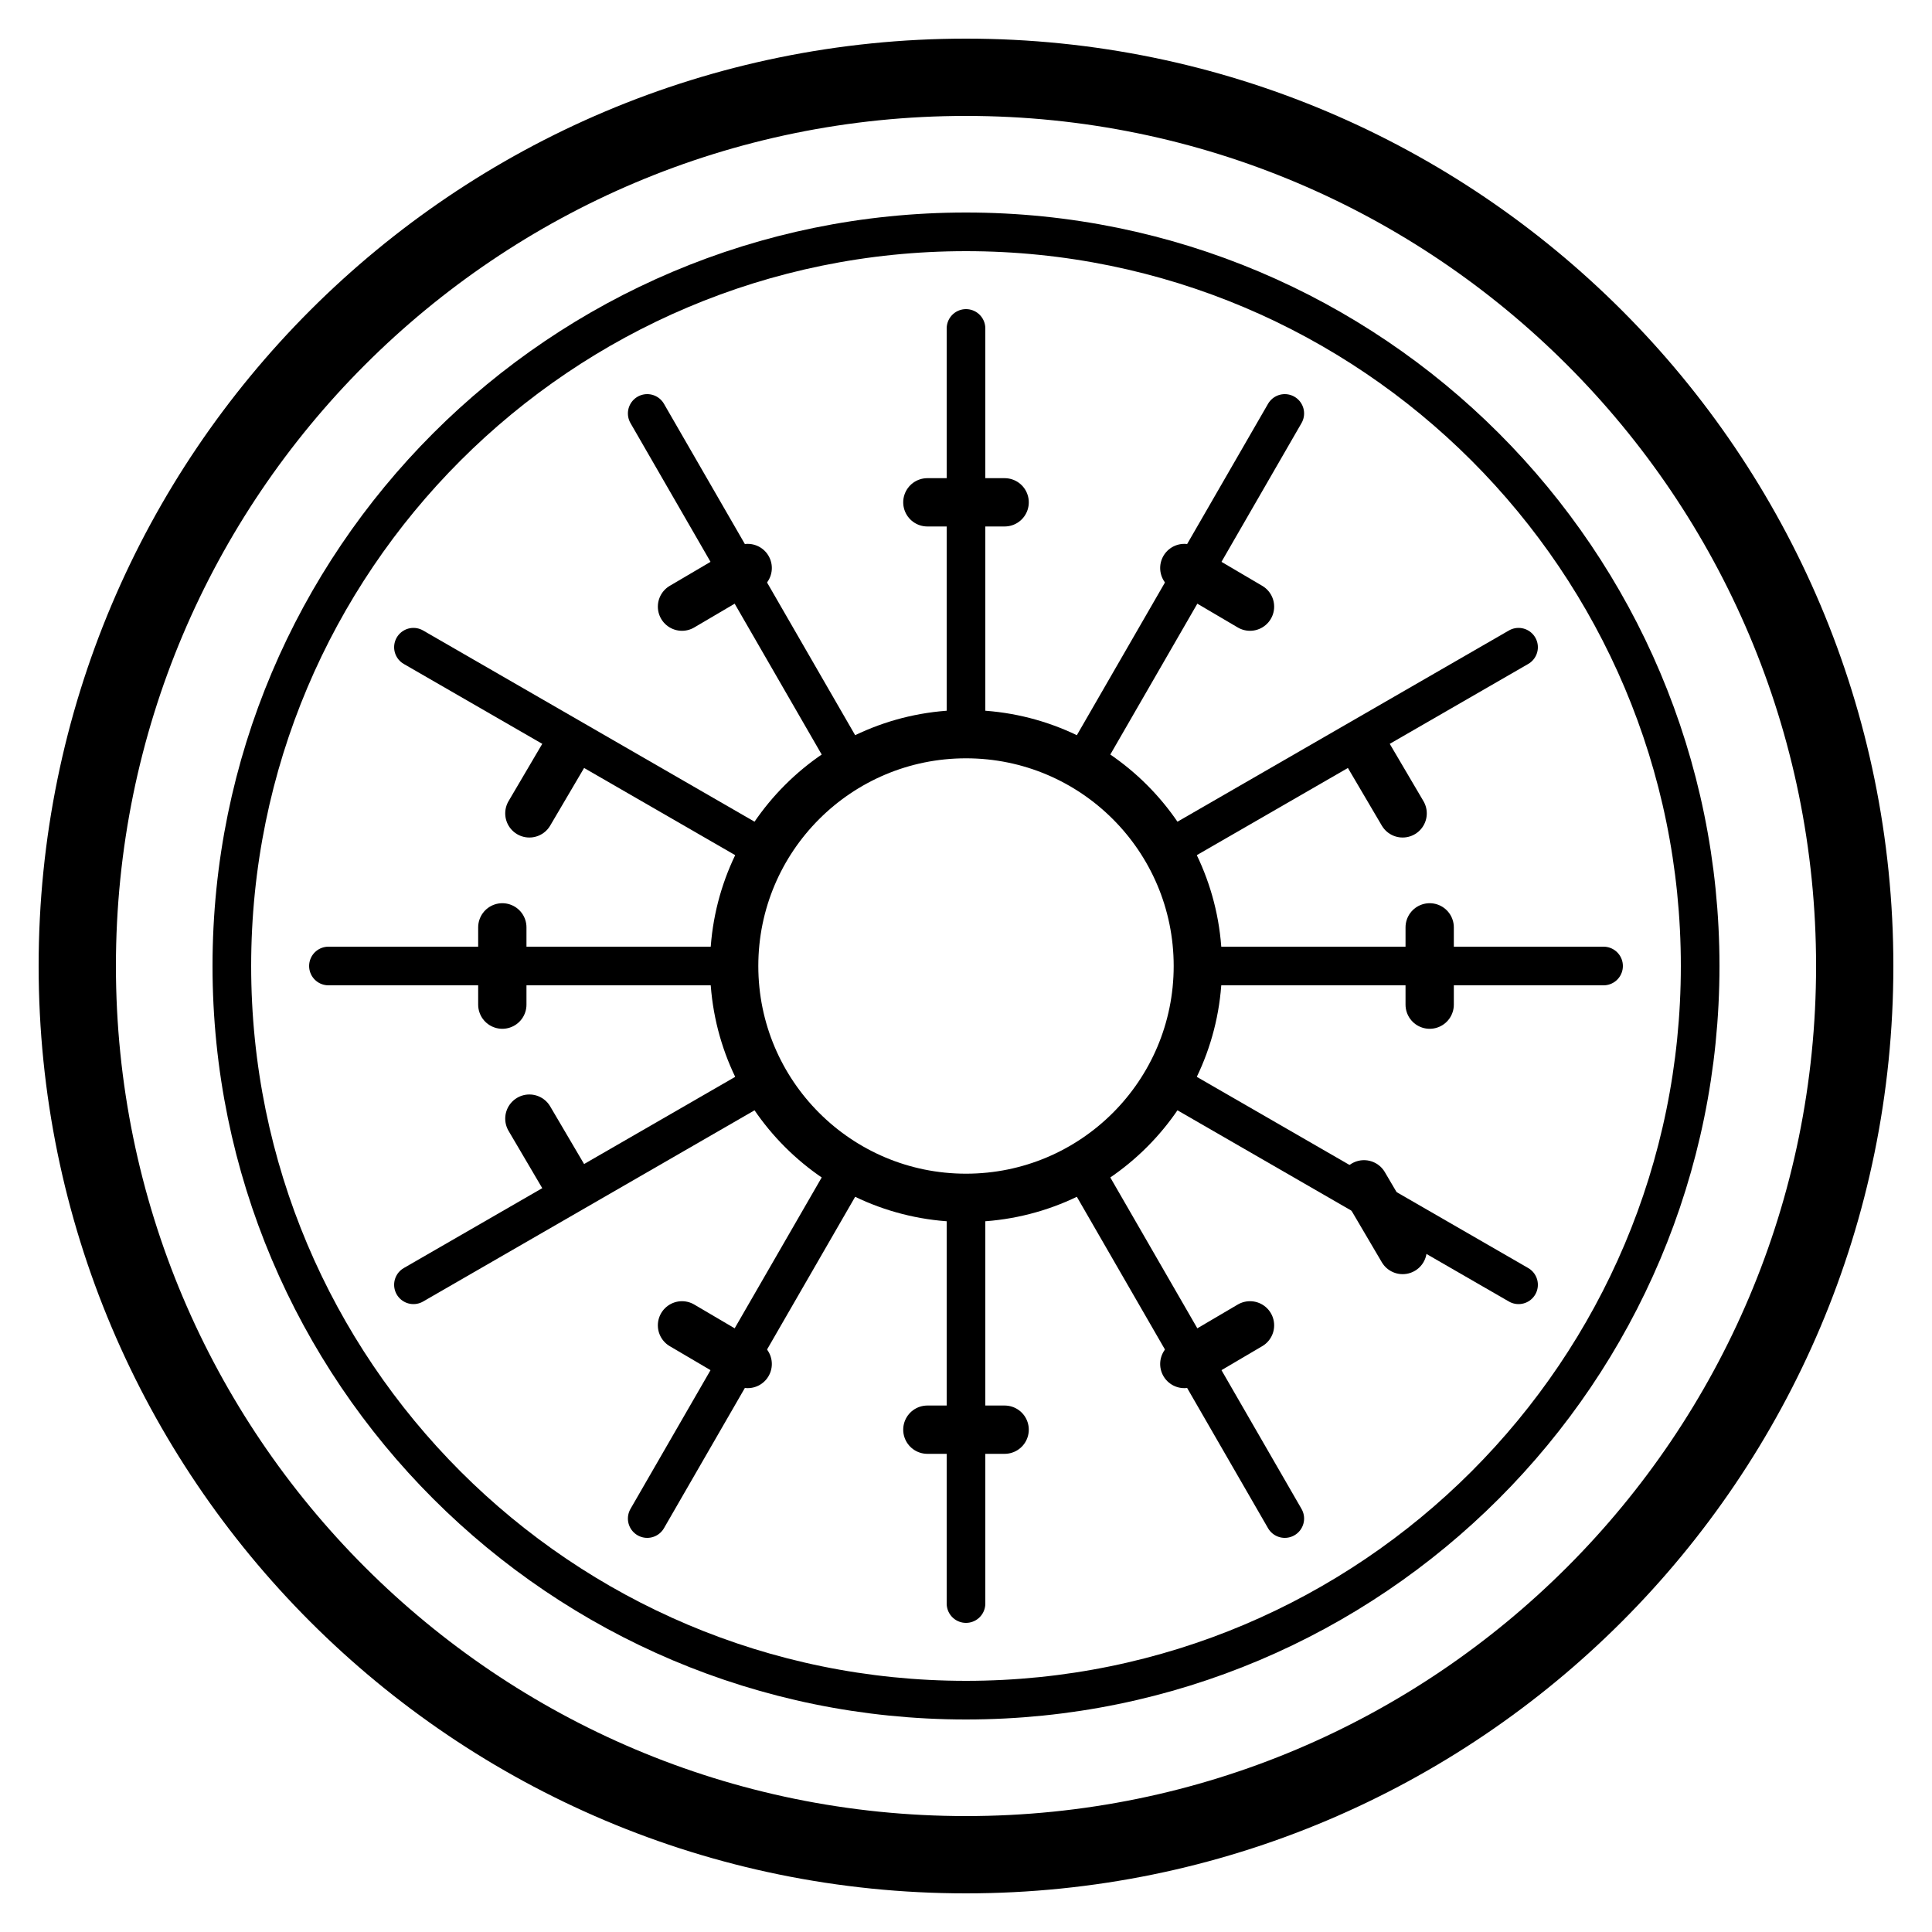
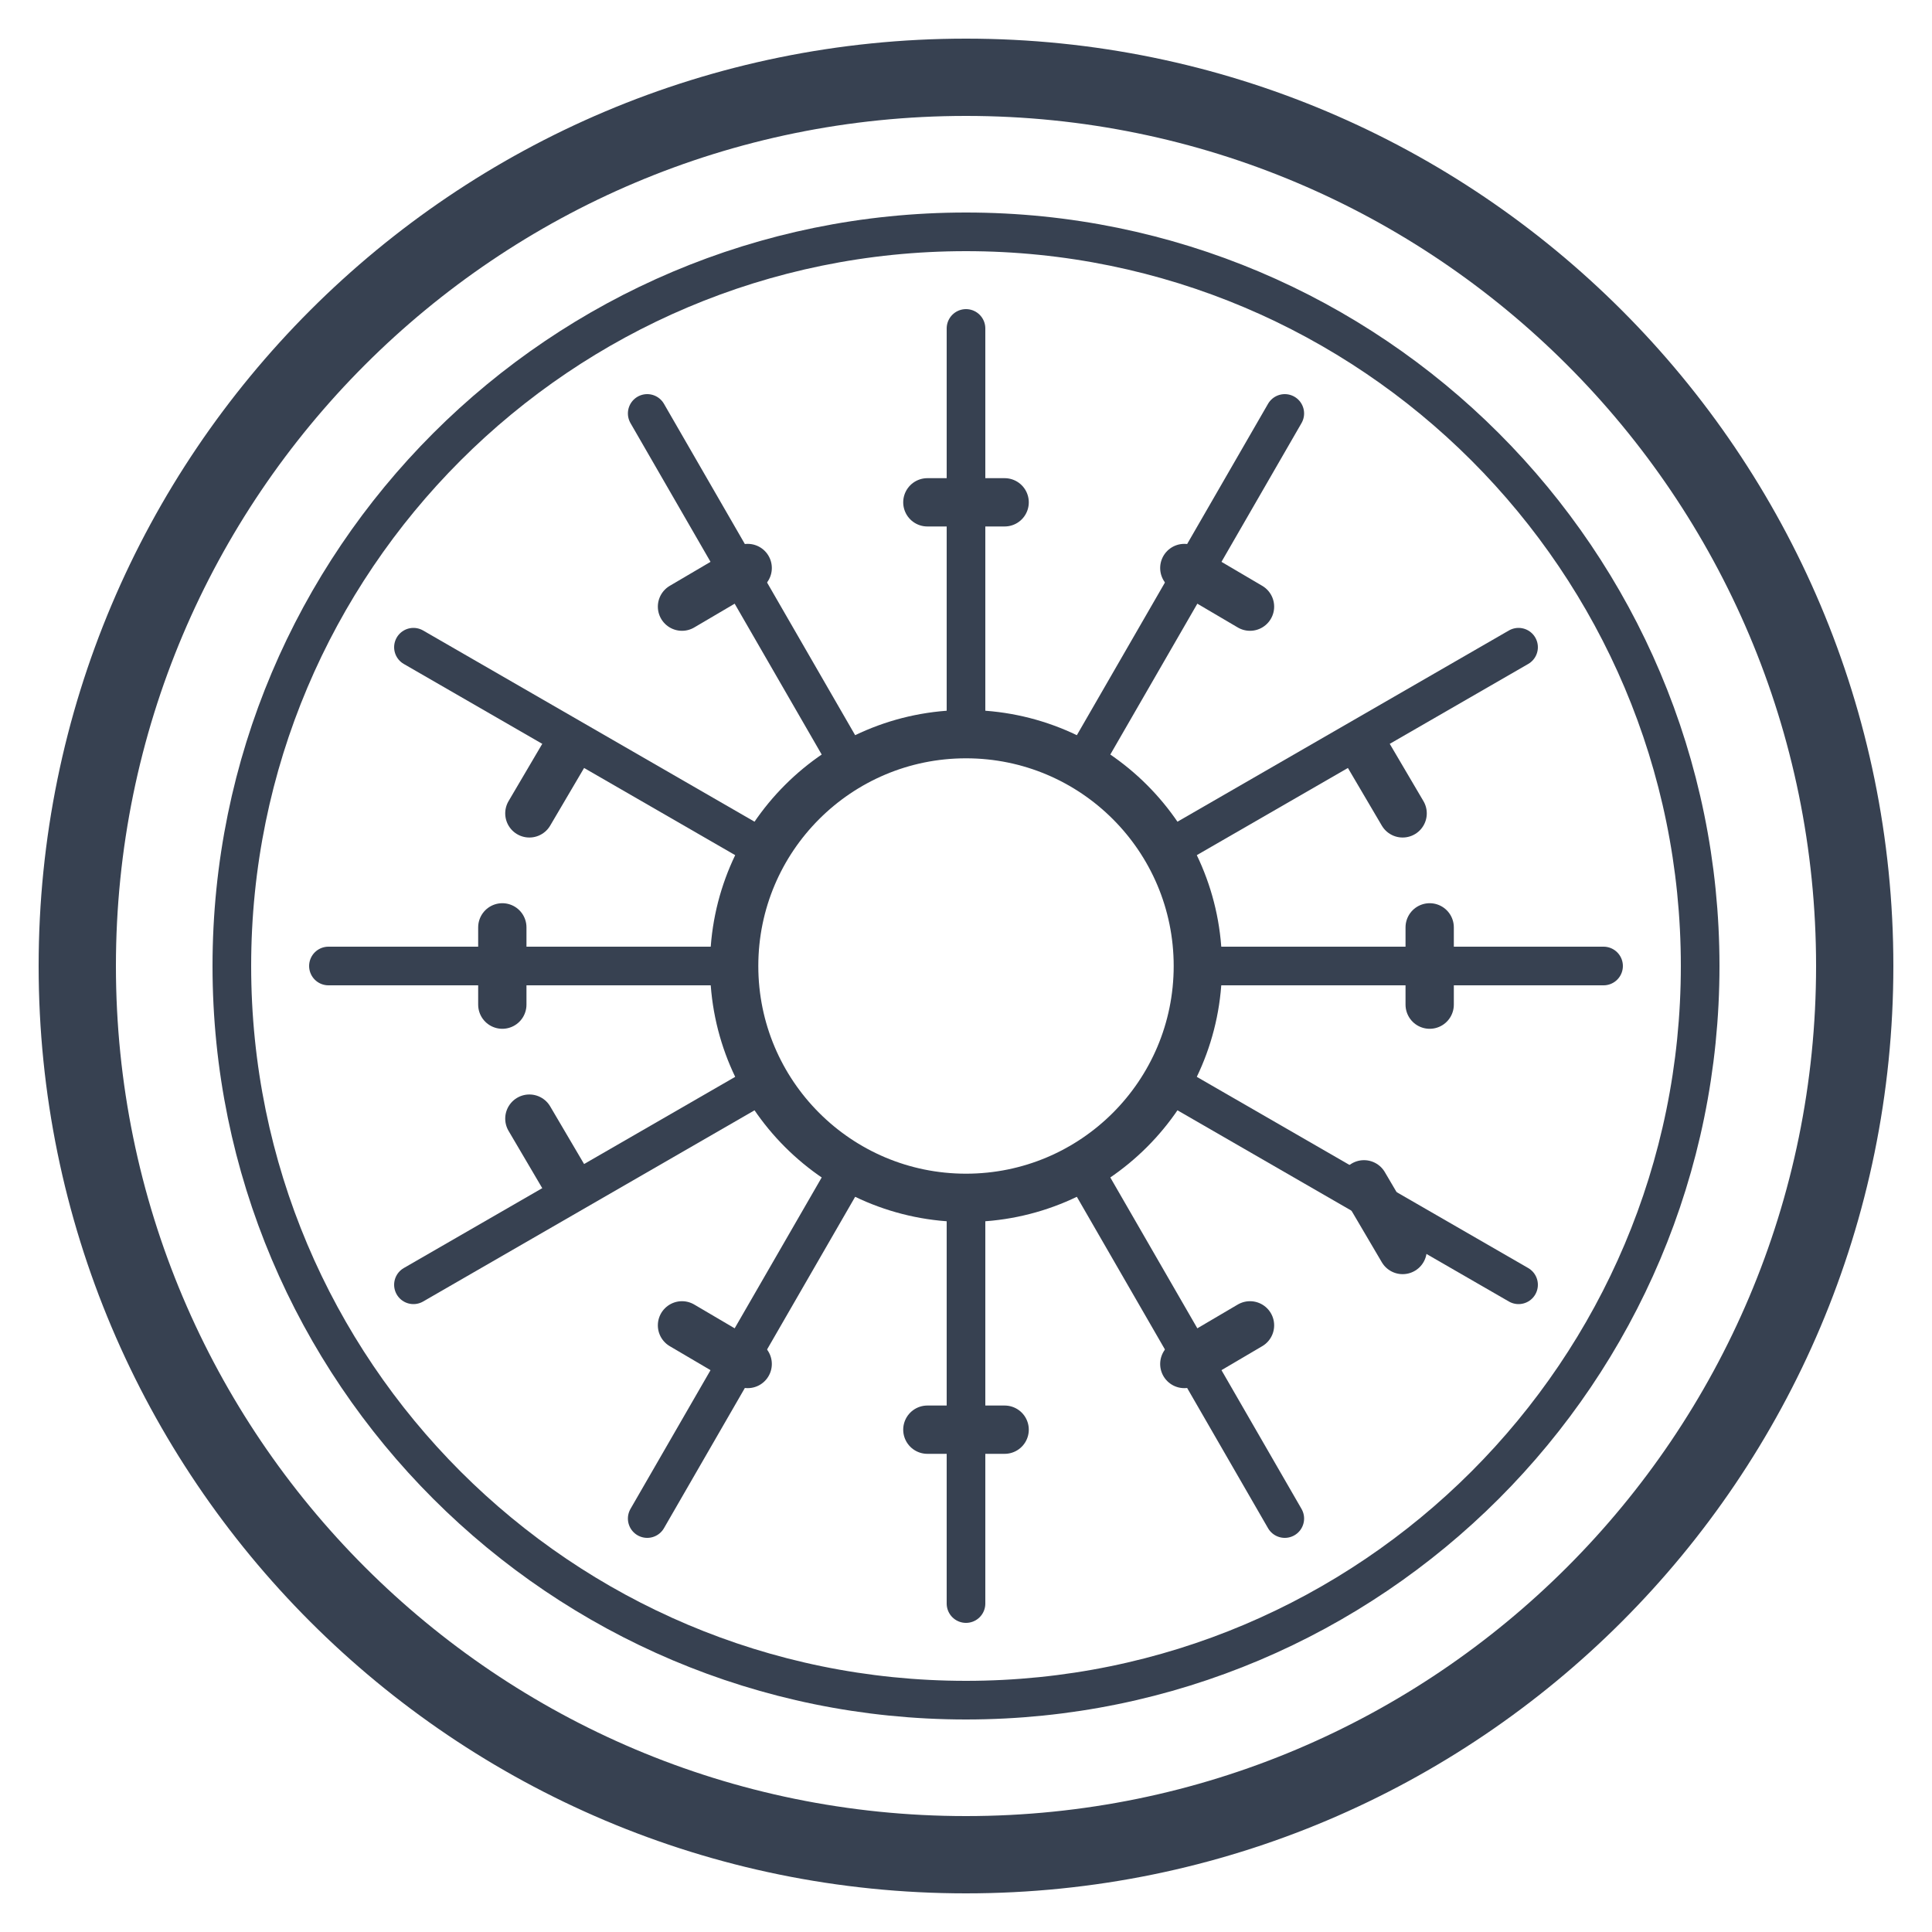
- <svg xmlns="http://www.w3.org/2000/svg" viewBox="0 0 100 100" fill="none" stroke="#000" stroke-linecap="round" stroke-linejoin="round">
+ <svg xmlns="http://www.w3.org/2000/svg" viewBox="0 0 100 100" fill="none" stroke="#374151" stroke-linecap="round" stroke-linejoin="round">
+   <style>
+     @media (prefers-color-scheme: dark) {
+       :root { stroke: #d1d5db; }
+     }
+   </style>
  <circle cx="50" cy="50" r="46" stroke-width="4" />
  <circle cx="50" cy="50" r="38" stroke-width="2" />
  <circle cx="50" cy="50" r="12" stroke-width="2.5" />
  <g stroke-width="2">
    <path d="M50 38V17" />
    <path d="M56 39.6 66.5 21.4" />
    <path d="m60.4 44 18.2-10.5" />
    <path d="M62 50h21" />
    <path d="m60.4 56 18.2 10.5" />
    <path d="m56 60.4 10.5 18.2" />
    <path d="M50 62v21" />
    <path d="M44 60.4 33.5 78.6" />
    <path d="m39.6 56-18.2 10.5" />
    <path d="M38 50H17" />
    <path d="M39.6 44 21.4 33.5" />
    <path d="M44 39.6 33.5 21.4" />
  </g>
  <g stroke-width="2.5">
    <path d="M48 26h4" />
    <path d="m61.3 29.4 3.4 2" />
    <path d="m70.6 38.7 2 3.4" />
    <path d="M74 48v4" />
    <path d="m70.6 61.3 2 3.4" />
    <path d="m61.3 70.6 3.4-2" />
    <path d="M48 74h4" />
    <path d="m35.3 68.6 3.4 2" />
    <path d="m27.4 57.9 2 3.4" />
    <path d="M26 48v4" />
    <path d="m27.4 42.1 2-3.4" />
    <path d="m35.3 31.4 3.4-2" />
  </g>
</svg>
